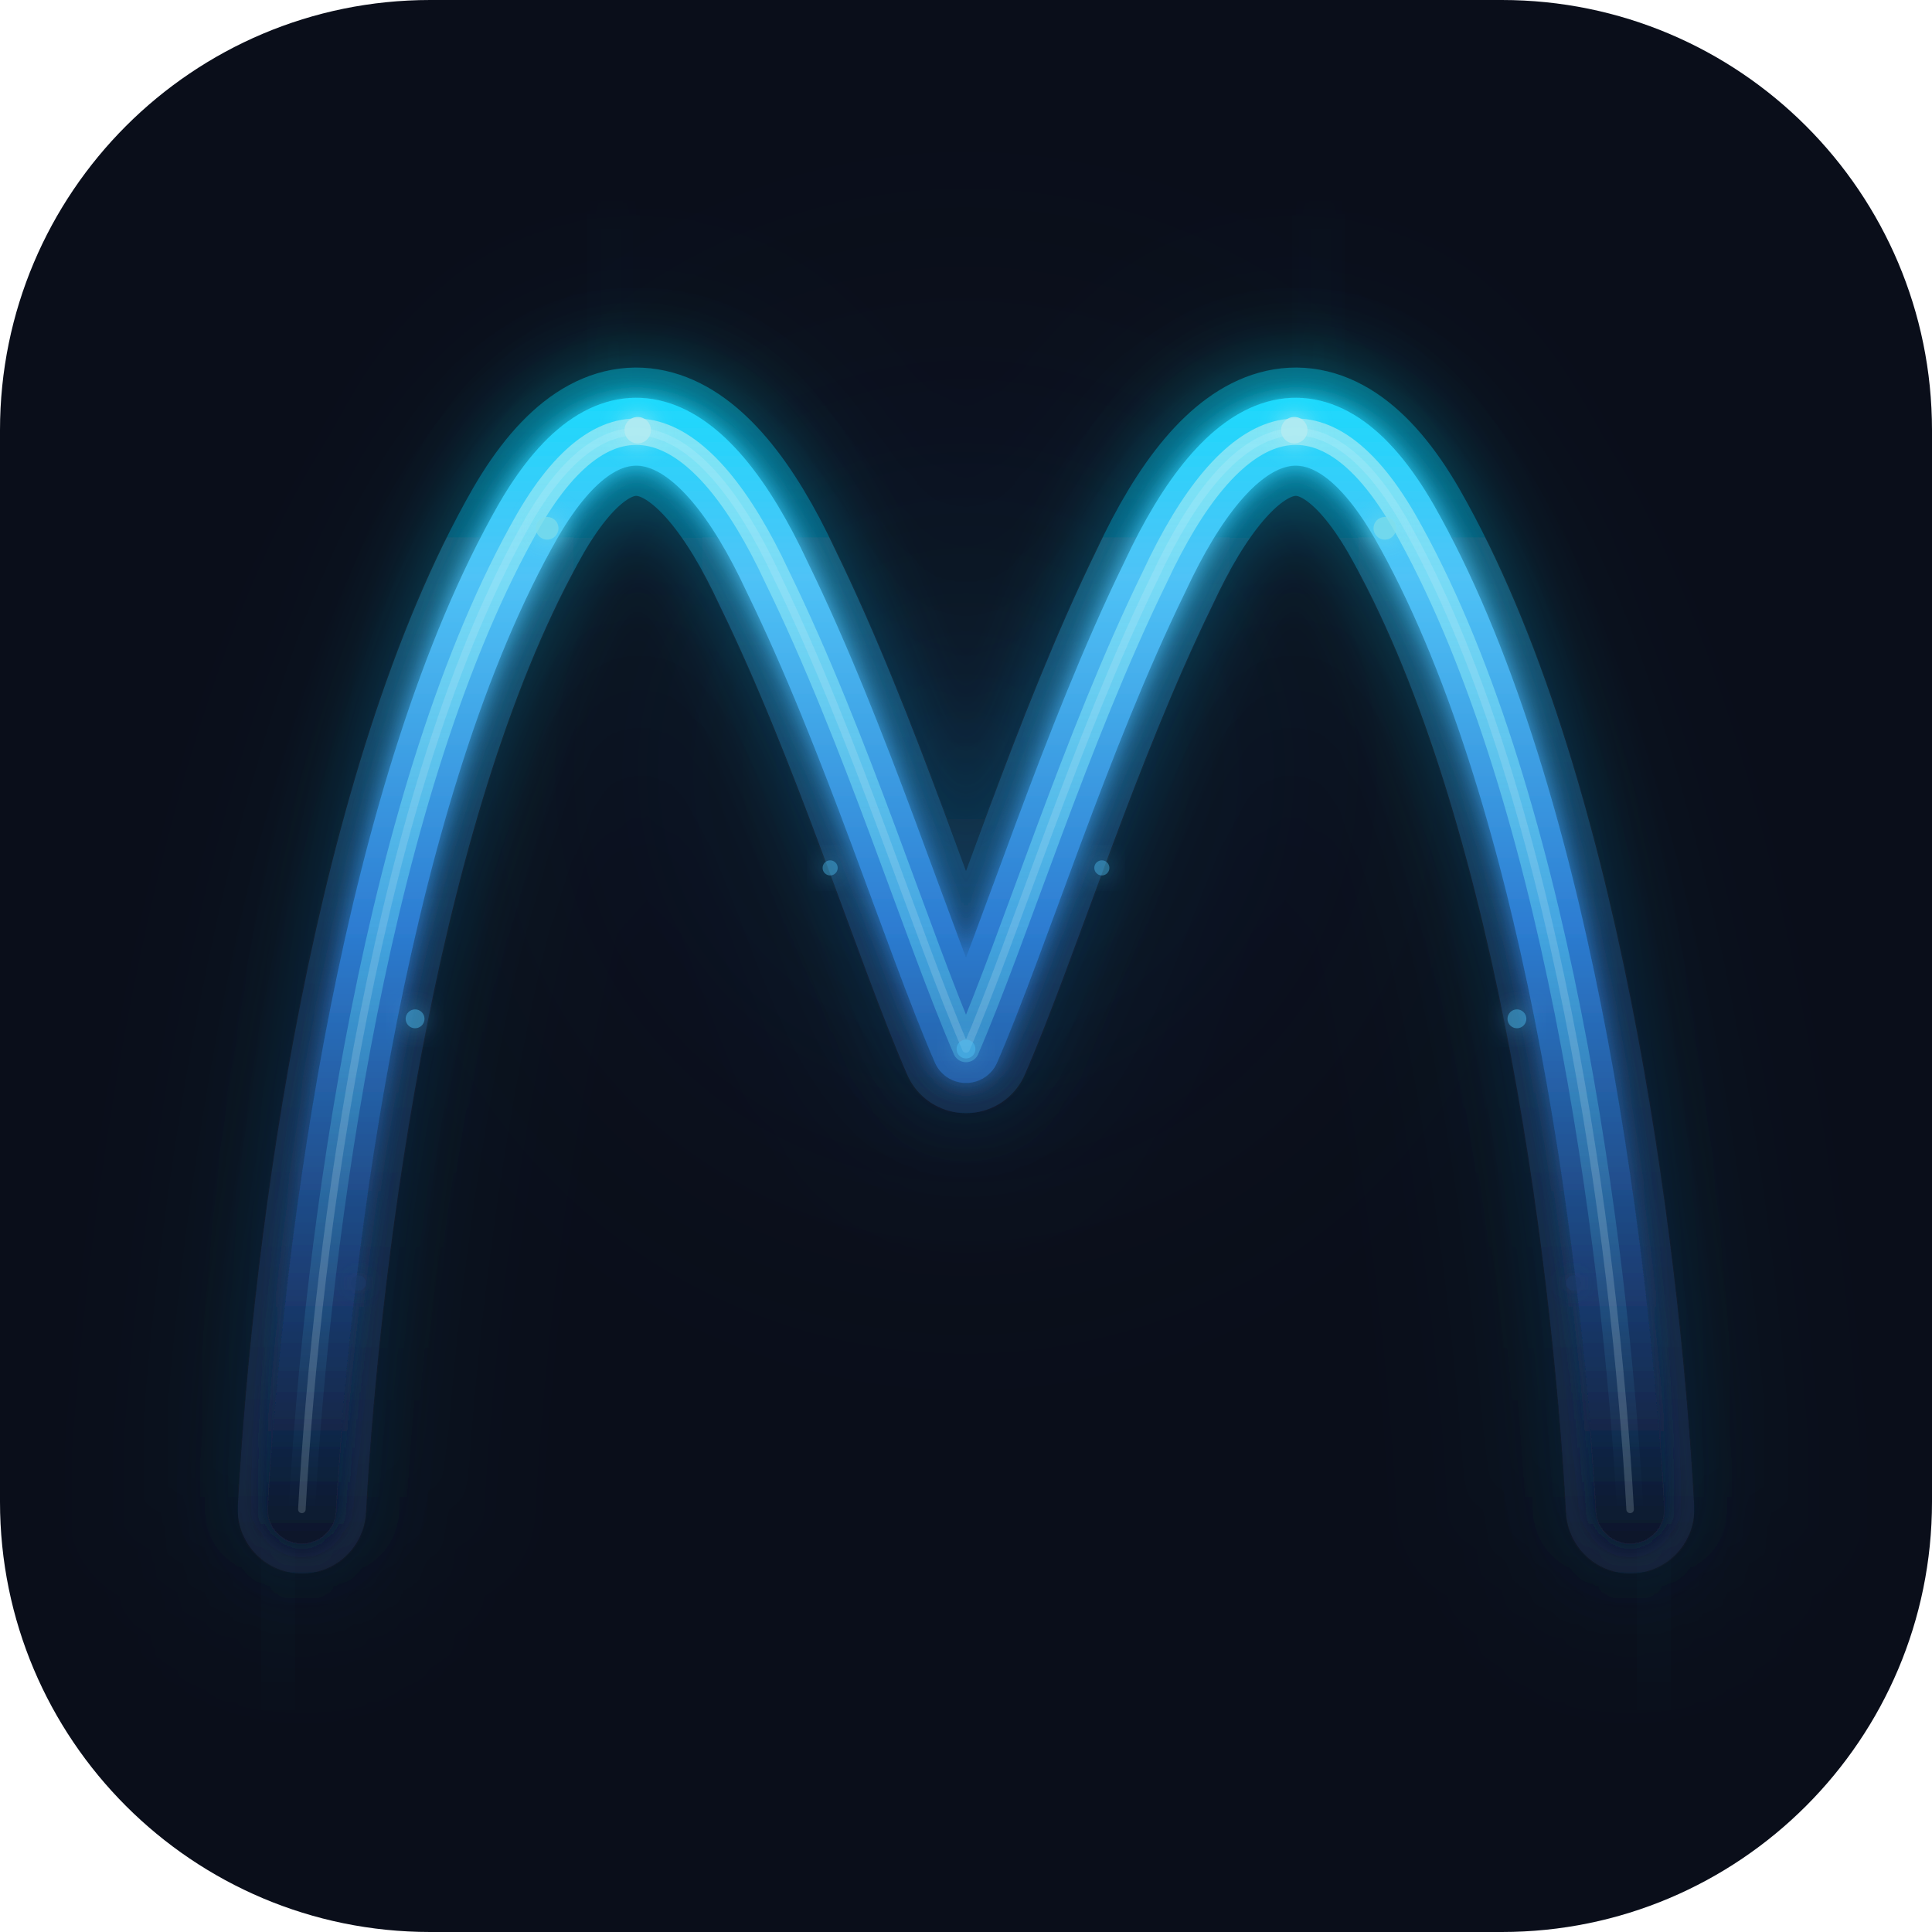
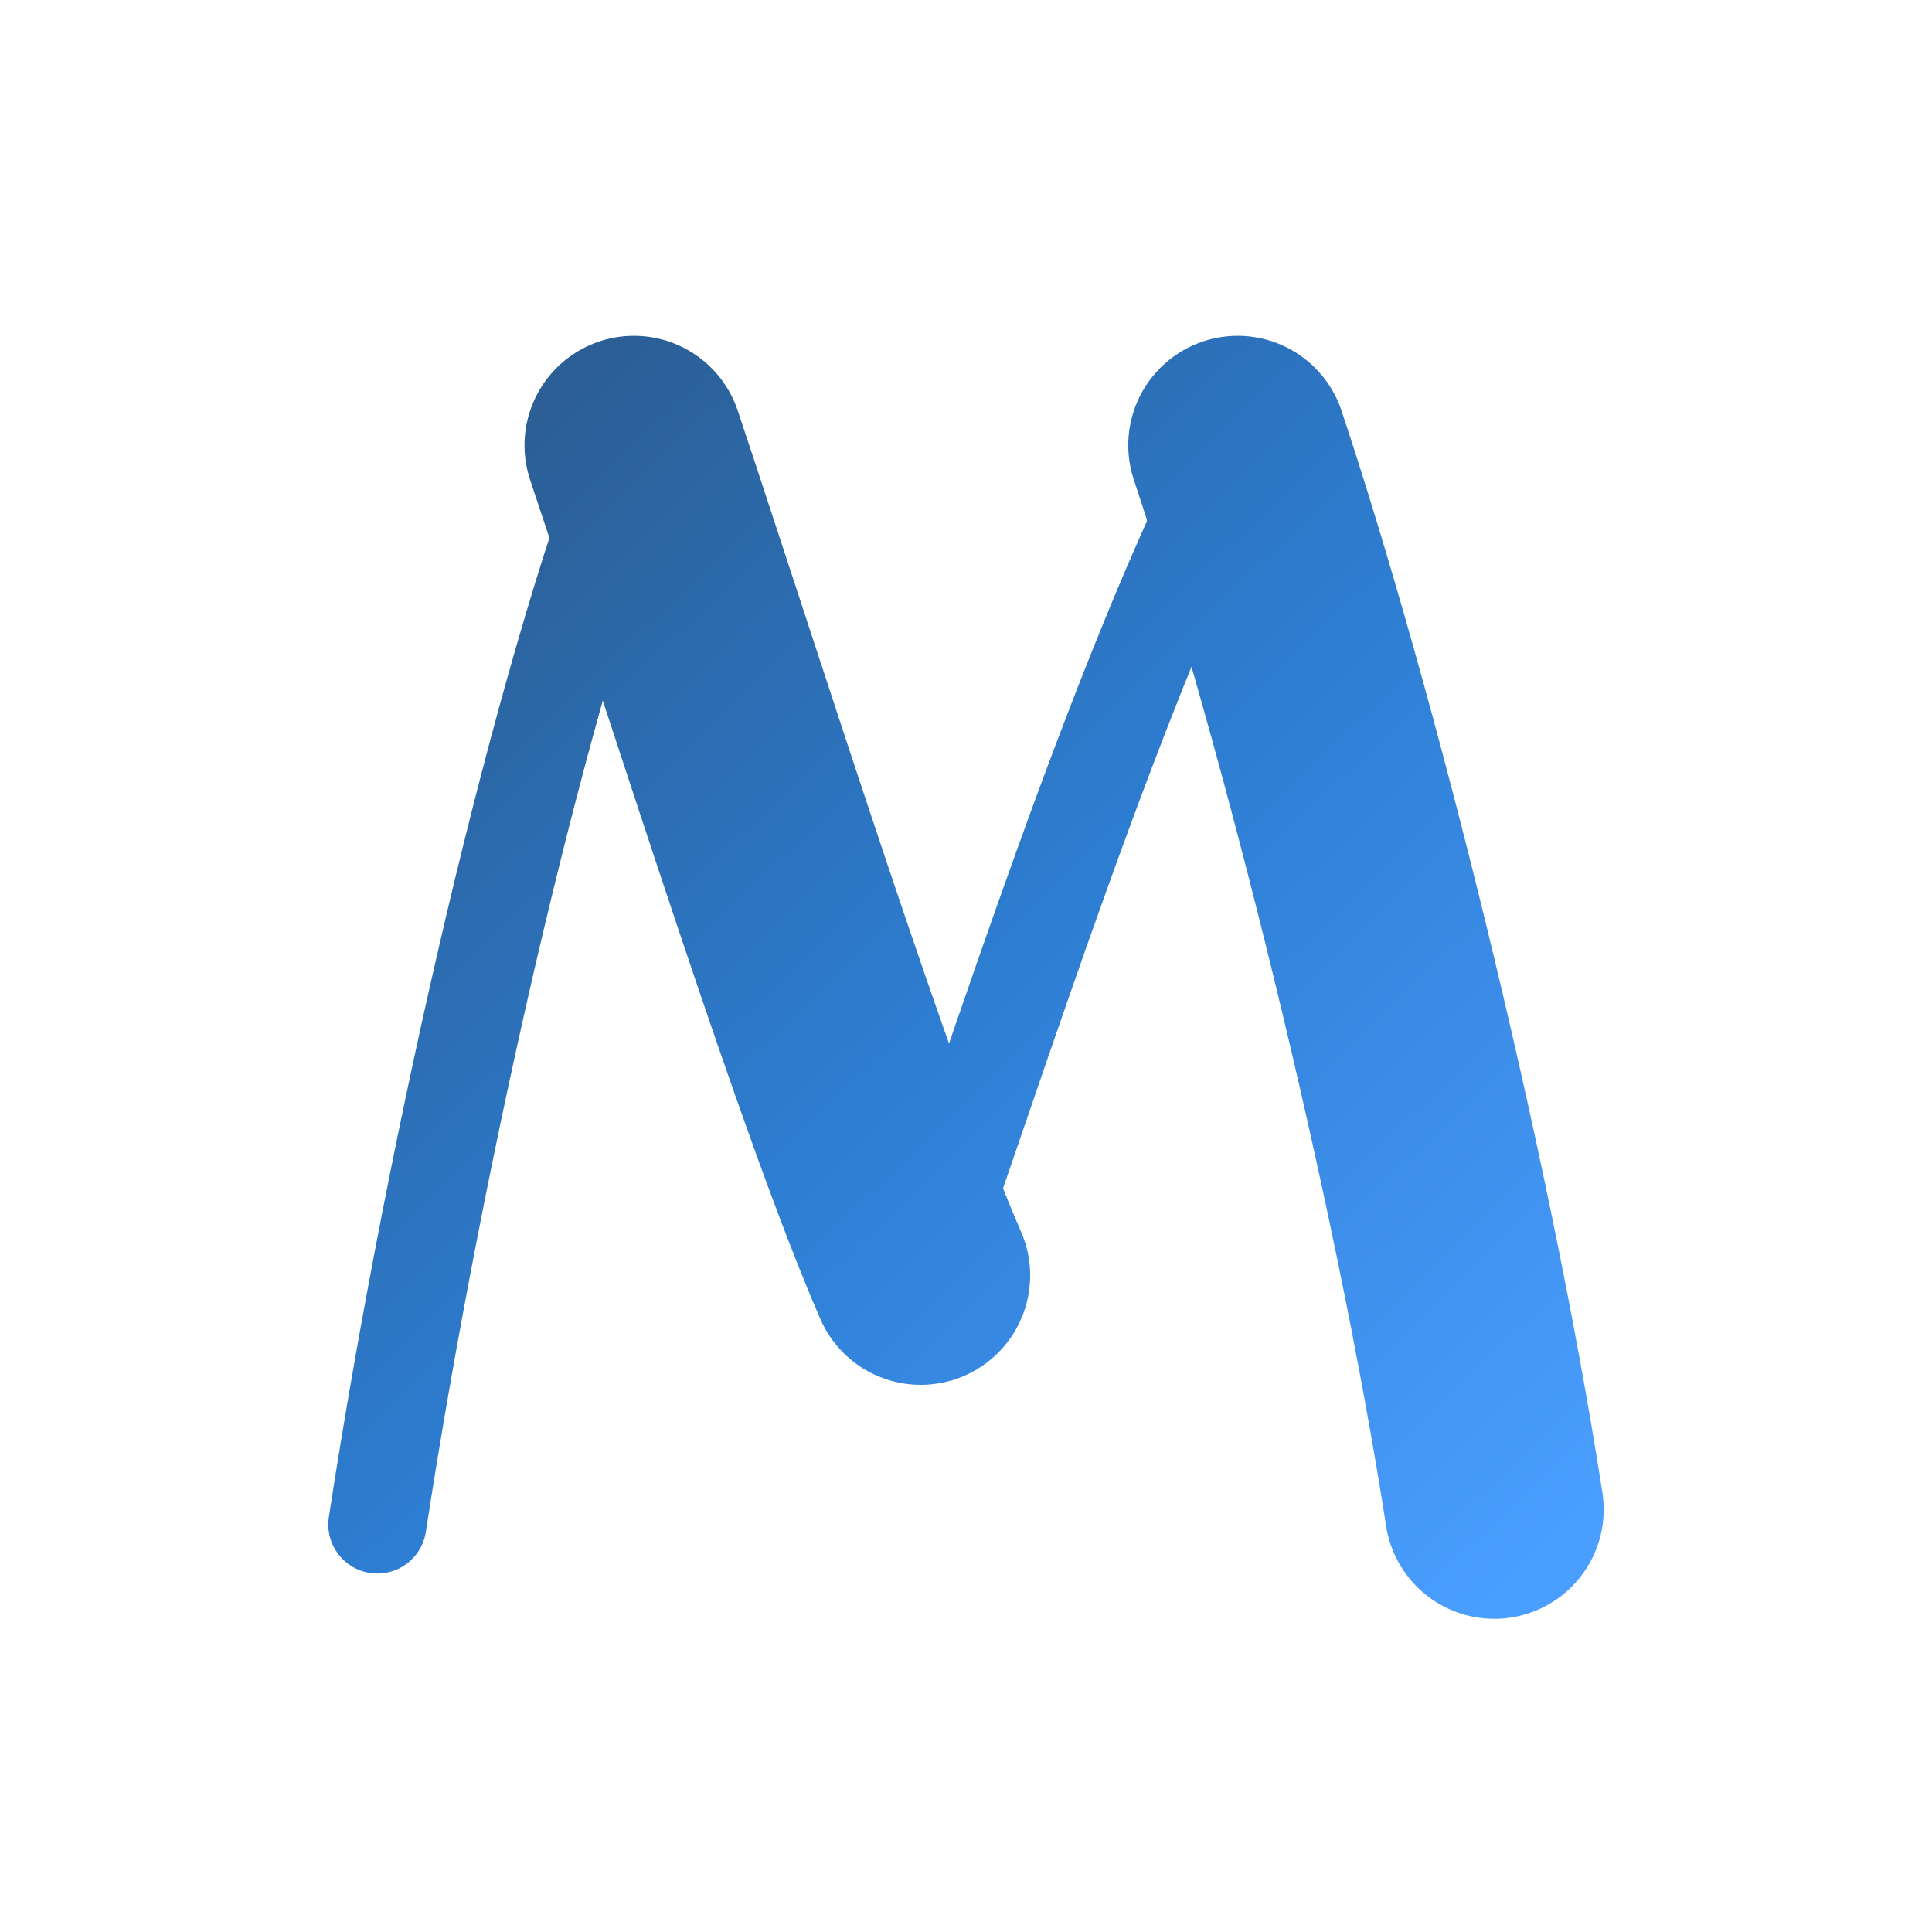
<svg xmlns="http://www.w3.org/2000/svg" viewBox="0 0 512 512" width="512" height="512">
  <defs>
-     <linearGradient id="ribbonGrad" x1="256" y1="410" x2="256" y2="80" gradientUnits="userSpaceOnUse">
-       <stop offset="0%" stop-color="#0a1628" />
-       <stop offset="20%" stop-color="#1a3a6e" />
-       <stop offset="50%" stop-color="#2d7dd2" />
-       <stop offset="78%" stop-color="#4fc3f7" />
-       <stop offset="100%" stop-color="#00e5ff" />
+     <linearGradient id="mor-glyph-ink" x1="112" y1="100" x2="412" y2="410" gradientUnits="userSpaceOnUse">
+       <stop offset="0" stop-color="#2b5a8c" />
+       <stop offset="0.5" stop-color="#2d7dd2" />
+       <stop offset="1" stop-color="#4a9eff" />
    </linearGradient>
-     <linearGradient id="auraGrad" x1="256" y1="420" x2="256" y2="70" gradientUnits="userSpaceOnUse">
-       <stop offset="0%" stop-color="#1a3a6e" stop-opacity="0.25" />
-       <stop offset="45%" stop-color="#2d7dd2" stop-opacity="0.2" />
-       <stop offset="100%" stop-color="#00e5ff" stop-opacity="0.4" />
-     </linearGradient>
-     <linearGradient id="highlightGrad" x1="256" y1="400" x2="256" y2="80" gradientUnits="userSpaceOnUse">
-       <stop offset="0%" stop-color="#4fc3f7" stop-opacity="0" />
-       <stop offset="45%" stop-color="#67e8f9" stop-opacity="0.35" />
-       <stop offset="100%" stop-color="#b2ebf2" stop-opacity="0.8" />
-     </linearGradient>
-     <radialGradient id="ambientGlow" cx="50%" cy="40%" r="36%">
-       <stop offset="0%" stop-color="#2d7dd2" stop-opacity="0.09" />
-       <stop offset="100%" stop-color="#0a0e1a" stop-opacity="0" />
-     </radialGradient>
-     <filter id="wideGlow" x="-60%" y="-60%" width="220%" height="220%">
-       <feGaussianBlur in="SourceGraphic" stdDeviation="24" />
-     </filter>
-     <filter id="medGlow" x="-30%" y="-30%" width="160%" height="160%">
-       <feGaussianBlur in="SourceGraphic" stdDeviation="10" result="blur" />
-       <feComposite in="SourceGraphic" in2="blur" operator="over" />
-     </filter>
-     <filter id="innerShine" x="-10%" y="-10%" width="120%" height="120%">
-       <feGaussianBlur in="SourceGraphic" stdDeviation="3" result="blur" />
-       <feComposite in="SourceGraphic" in2="blur" operator="over" />
-     </filter>
-     <filter id="trailGlow" x="-50%" y="-50%" width="200%" height="200%">
-       <feGaussianBlur in="SourceGraphic" stdDeviation="8" />
-     </filter>
-     <filter id="particleGlow" x="-100%" y="-100%" width="300%" height="300%">
-       <feGaussianBlur in="SourceGraphic" stdDeviation="3" result="blur" />
-       <feComposite in="SourceGraphic" in2="blur" operator="over" />
-     </filter>
-     <clipPath id="iconMask">
-       <rect width="512" height="512" rx="114" ry="114" />
-     </clipPath>
  </defs>
-   <g clip-path="url(#iconMask)">
-     <rect width="512" height="512" fill="#0a0e1a" />
-     <rect width="512" height="512" fill="url(#ambientGlow)" />
-     <path d="M 76,405 C 72,418 70,436 73,448" fill="none" stroke="#00e5ff" stroke-width="3.5" stroke-opacity="0.12" stroke-linecap="round" filter="url(#trailGlow)" />
-     <path d="M 436,405 C 440,418 442,436 439,448" fill="none" stroke="#00e5ff" stroke-width="3.5" stroke-opacity="0.12" stroke-linecap="round" filter="url(#trailGlow)" />
-     <path d="M 166,108 C 160,90 157,72 161,58" fill="none" stroke="#00e5ff" stroke-width="2.5" stroke-opacity="0.1" stroke-linecap="round" filter="url(#trailGlow)" />
-     <path d="M 346,108 C 352,90 355,72 351,58" fill="none" stroke="#00e5ff" stroke-width="2.5" stroke-opacity="0.1" stroke-linecap="round" filter="url(#trailGlow)" />
-     <path d="M 80,400 C 84,328 100,208 140,138 C 162,100 186,110 206,153 C 227,196 243,248 256,278 C 269,248 285,196 306,153 C 326,110 350,100 372,138 C 412,208 428,328 432,400" fill="none" stroke="#00e5ff" stroke-width="52" stroke-opacity="0.045" stroke-linecap="round" stroke-linejoin="round" filter="url(#wideGlow)" />
-     <path d="M 80,400 C 84,328 100,208 140,138 C 162,100 186,110 206,153 C 227,196 243,248 256,278 C 269,248 285,196 306,153 C 326,110 350,100 372,138 C 412,208 428,328 432,400" fill="none" stroke="url(#auraGrad)" stroke-width="34" stroke-linecap="round" stroke-linejoin="round" filter="url(#medGlow)" />
-     <path d="M 80,400 C 84,328 100,208 140,138 C 162,100 186,110 206,153 C 227,196 243,248 256,278 C 269,248 285,196 306,153 C 326,110 350,100 372,138 C 412,208 428,328 432,400" fill="none" stroke="url(#ribbonGrad)" stroke-width="18" stroke-linecap="round" stroke-linejoin="round" filter="url(#innerShine)" />
-     <path d="M 80,400 C 84,328 100,208 140,138 C 162,100 186,110 206,153 C 227,196 243,248 256,278 C 269,248 285,196 306,153 C 326,110 350,100 372,138 C 412,208 428,328 432,400" fill="none" stroke="url(#highlightGrad)" stroke-width="7" stroke-linecap="round" stroke-linejoin="round" />
-     <path d="M 80,400 C 84,328 100,208 140,138 C 162,100 186,110 206,153 C 227,196 243,248 256,278 C 269,248 285,196 306,153 C 326,110 350,100 372,138 C 412,208 428,328 432,400" fill="none" stroke="#e0f7fa" stroke-width="2" stroke-opacity="0.18" stroke-linecap="round" stroke-linejoin="round" />
-     <circle cx="95" cy="340" r="2" fill="#1a3a6e" opacity="0.5" filter="url(#particleGlow)" />
-     <circle cx="417" cy="340" r="2" fill="#1a3a6e" opacity="0.5" filter="url(#particleGlow)" />
-     <circle cx="110" cy="270" r="2.5" fill="#4fc3f7" opacity="0.5" filter="url(#particleGlow)" />
-     <circle cx="402" cy="270" r="2.5" fill="#4fc3f7" opacity="0.5" filter="url(#particleGlow)" />
-     <circle cx="145" cy="140" r="3" fill="#80deea" opacity="0.75" filter="url(#particleGlow)" />
-     <circle cx="367" cy="140" r="3" fill="#80deea" opacity="0.75" filter="url(#particleGlow)" />
-     <circle cx="169" cy="114" r="3.5" fill="#b2ebf2" opacity="0.9" filter="url(#particleGlow)" />
-     <circle cx="343" cy="114" r="3.5" fill="#b2ebf2" opacity="0.9" filter="url(#particleGlow)" />
-     <circle cx="220" cy="230" r="2" fill="#4fc3f7" opacity="0.45" filter="url(#particleGlow)" />
-     <circle cx="292" cy="230" r="2" fill="#4fc3f7" opacity="0.45" filter="url(#particleGlow)" />
-     <circle cx="256" cy="278" r="2.5" fill="#4fc3f7" opacity="0.5" filter="url(#particleGlow)" />
-   </g>
+   <path d="M 100 404 C 116 300 144 180 168 118 C 192 190 224 292 244 338 C 264 282 296 180 328 118 C 352 190 382 310 396 400" fill="none" stroke="url(#mor-glyph-ink)" stroke-width="26" stroke-linecap="round" stroke-linejoin="round" />
+   <path d="M 168 118 C 192 190 224 292 244 338" fill="none" stroke="url(#mor-glyph-ink)" stroke-width="58" stroke-linecap="round" />
+   <path d="M 328 118 C 352 190 382 310 396 400" fill="none" stroke="url(#mor-glyph-ink)" stroke-width="58" stroke-linecap="round" />
</svg>
